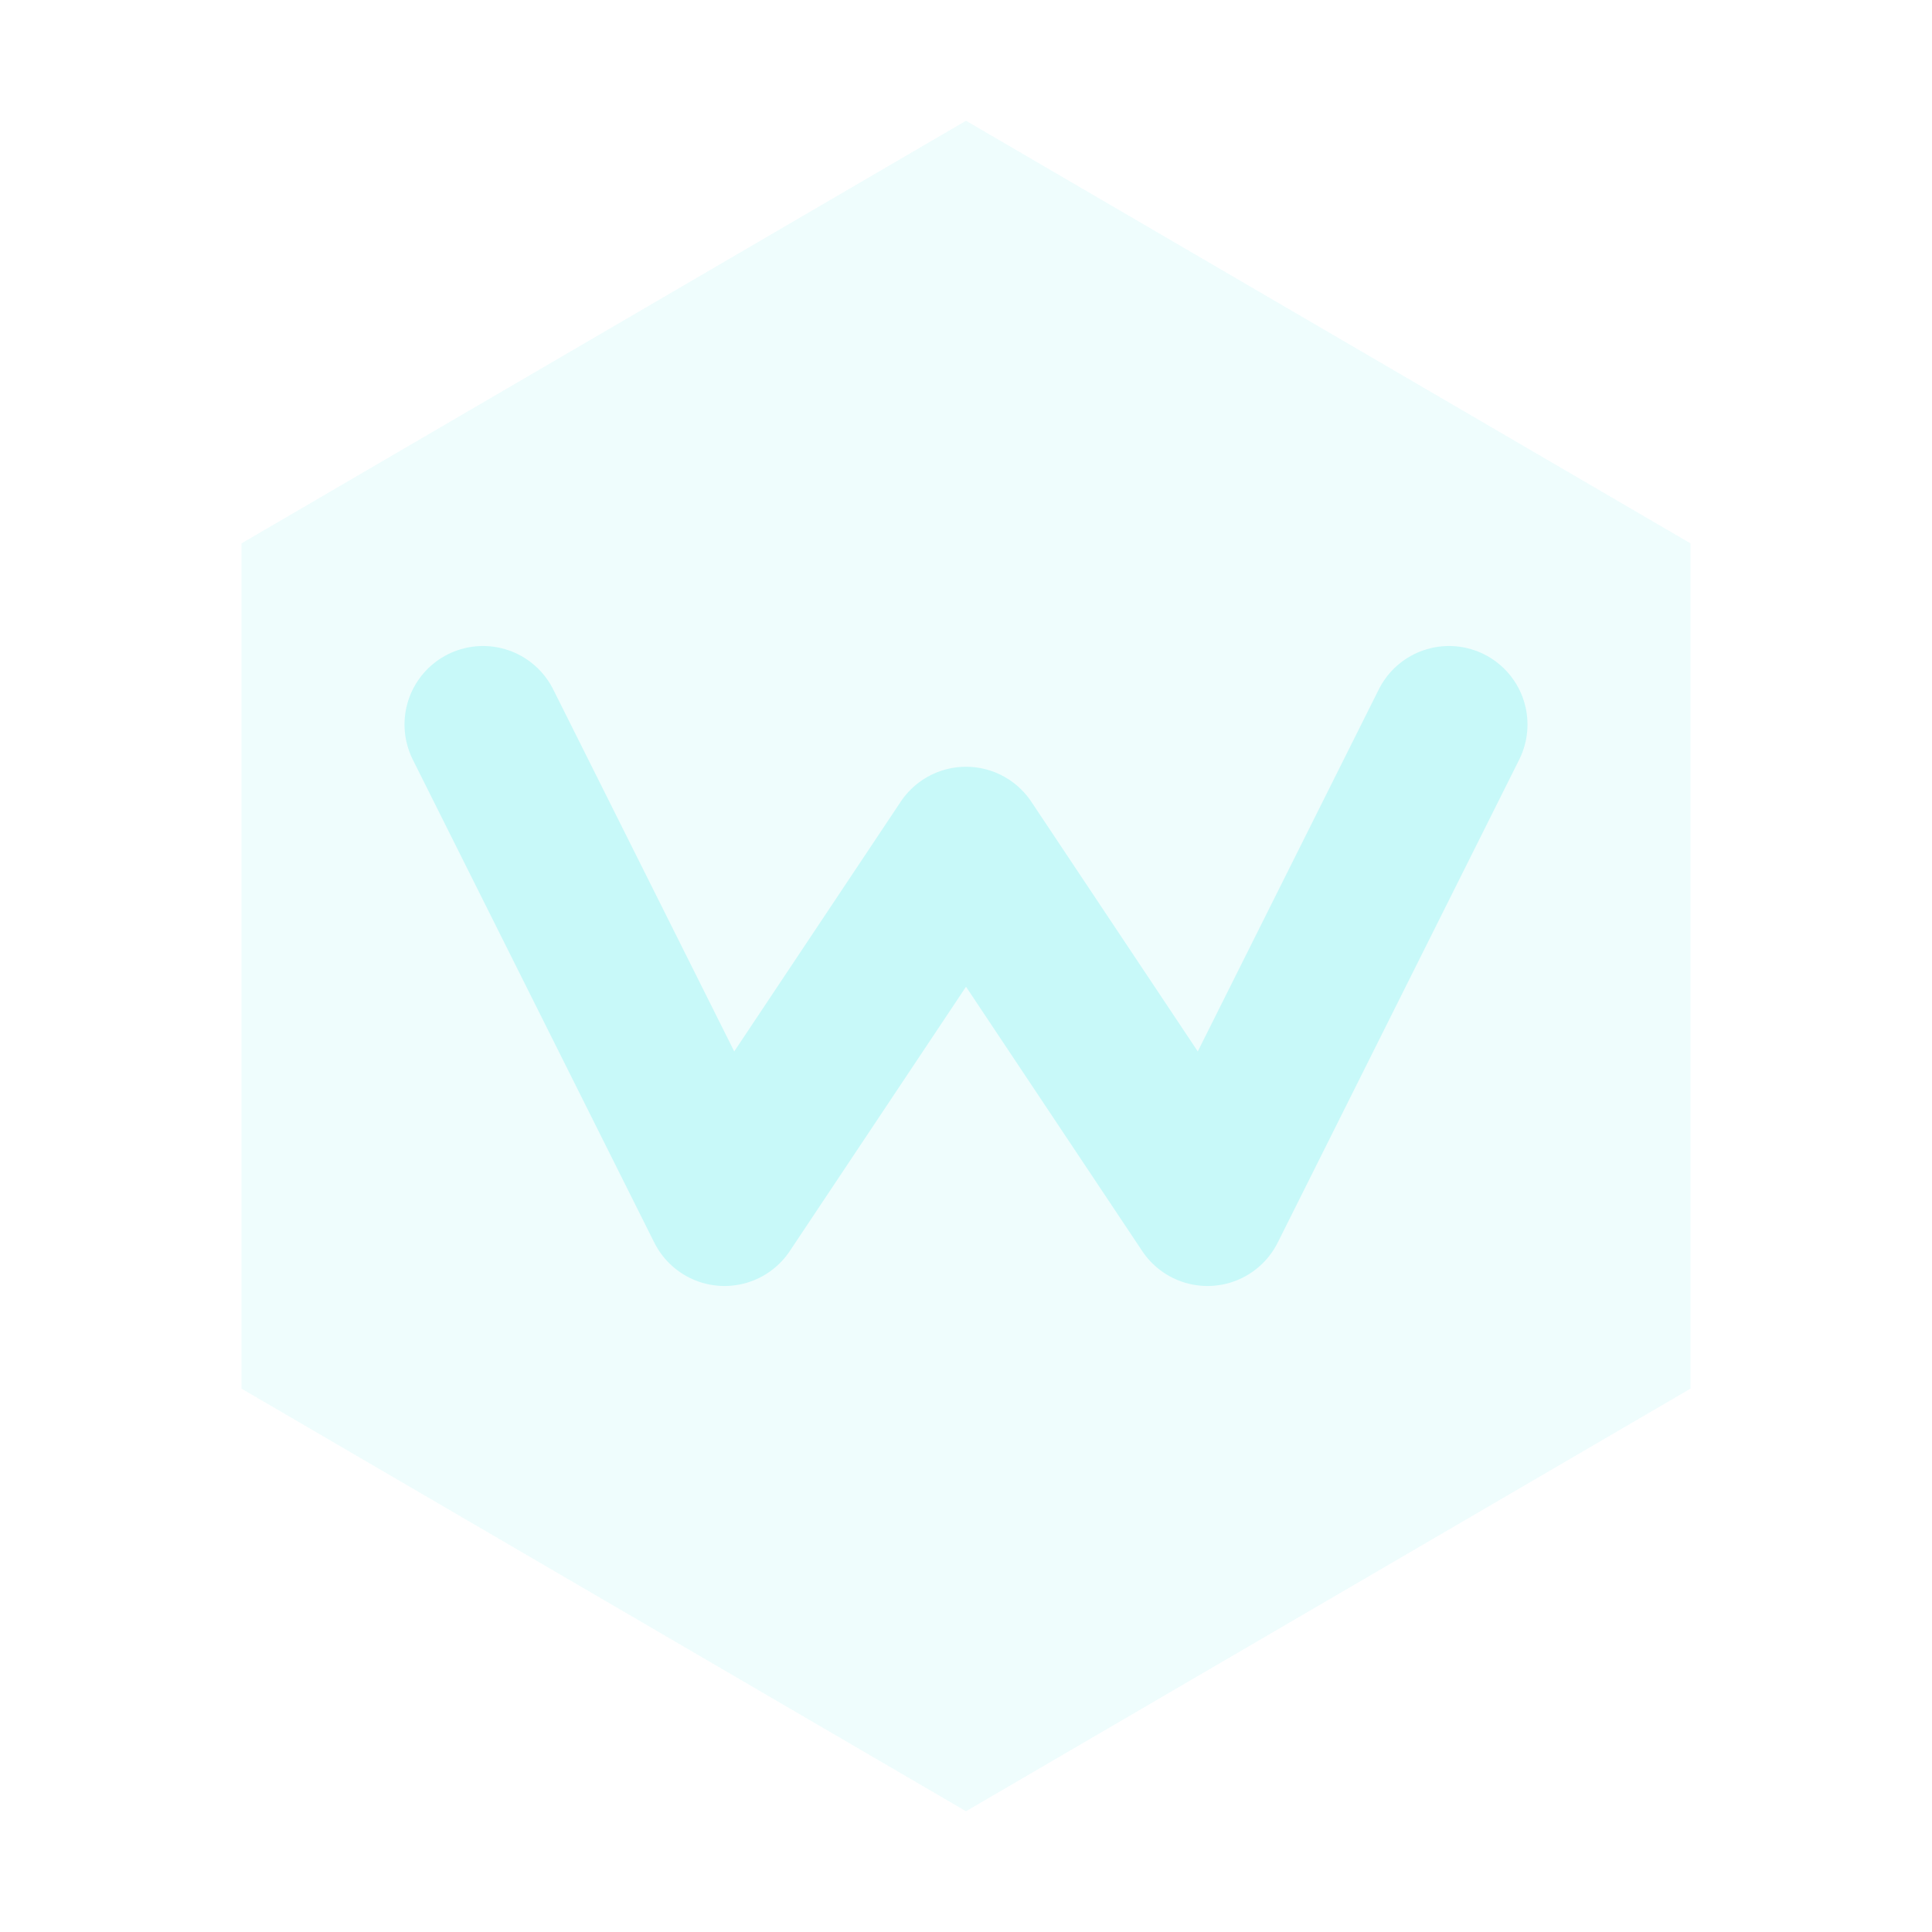
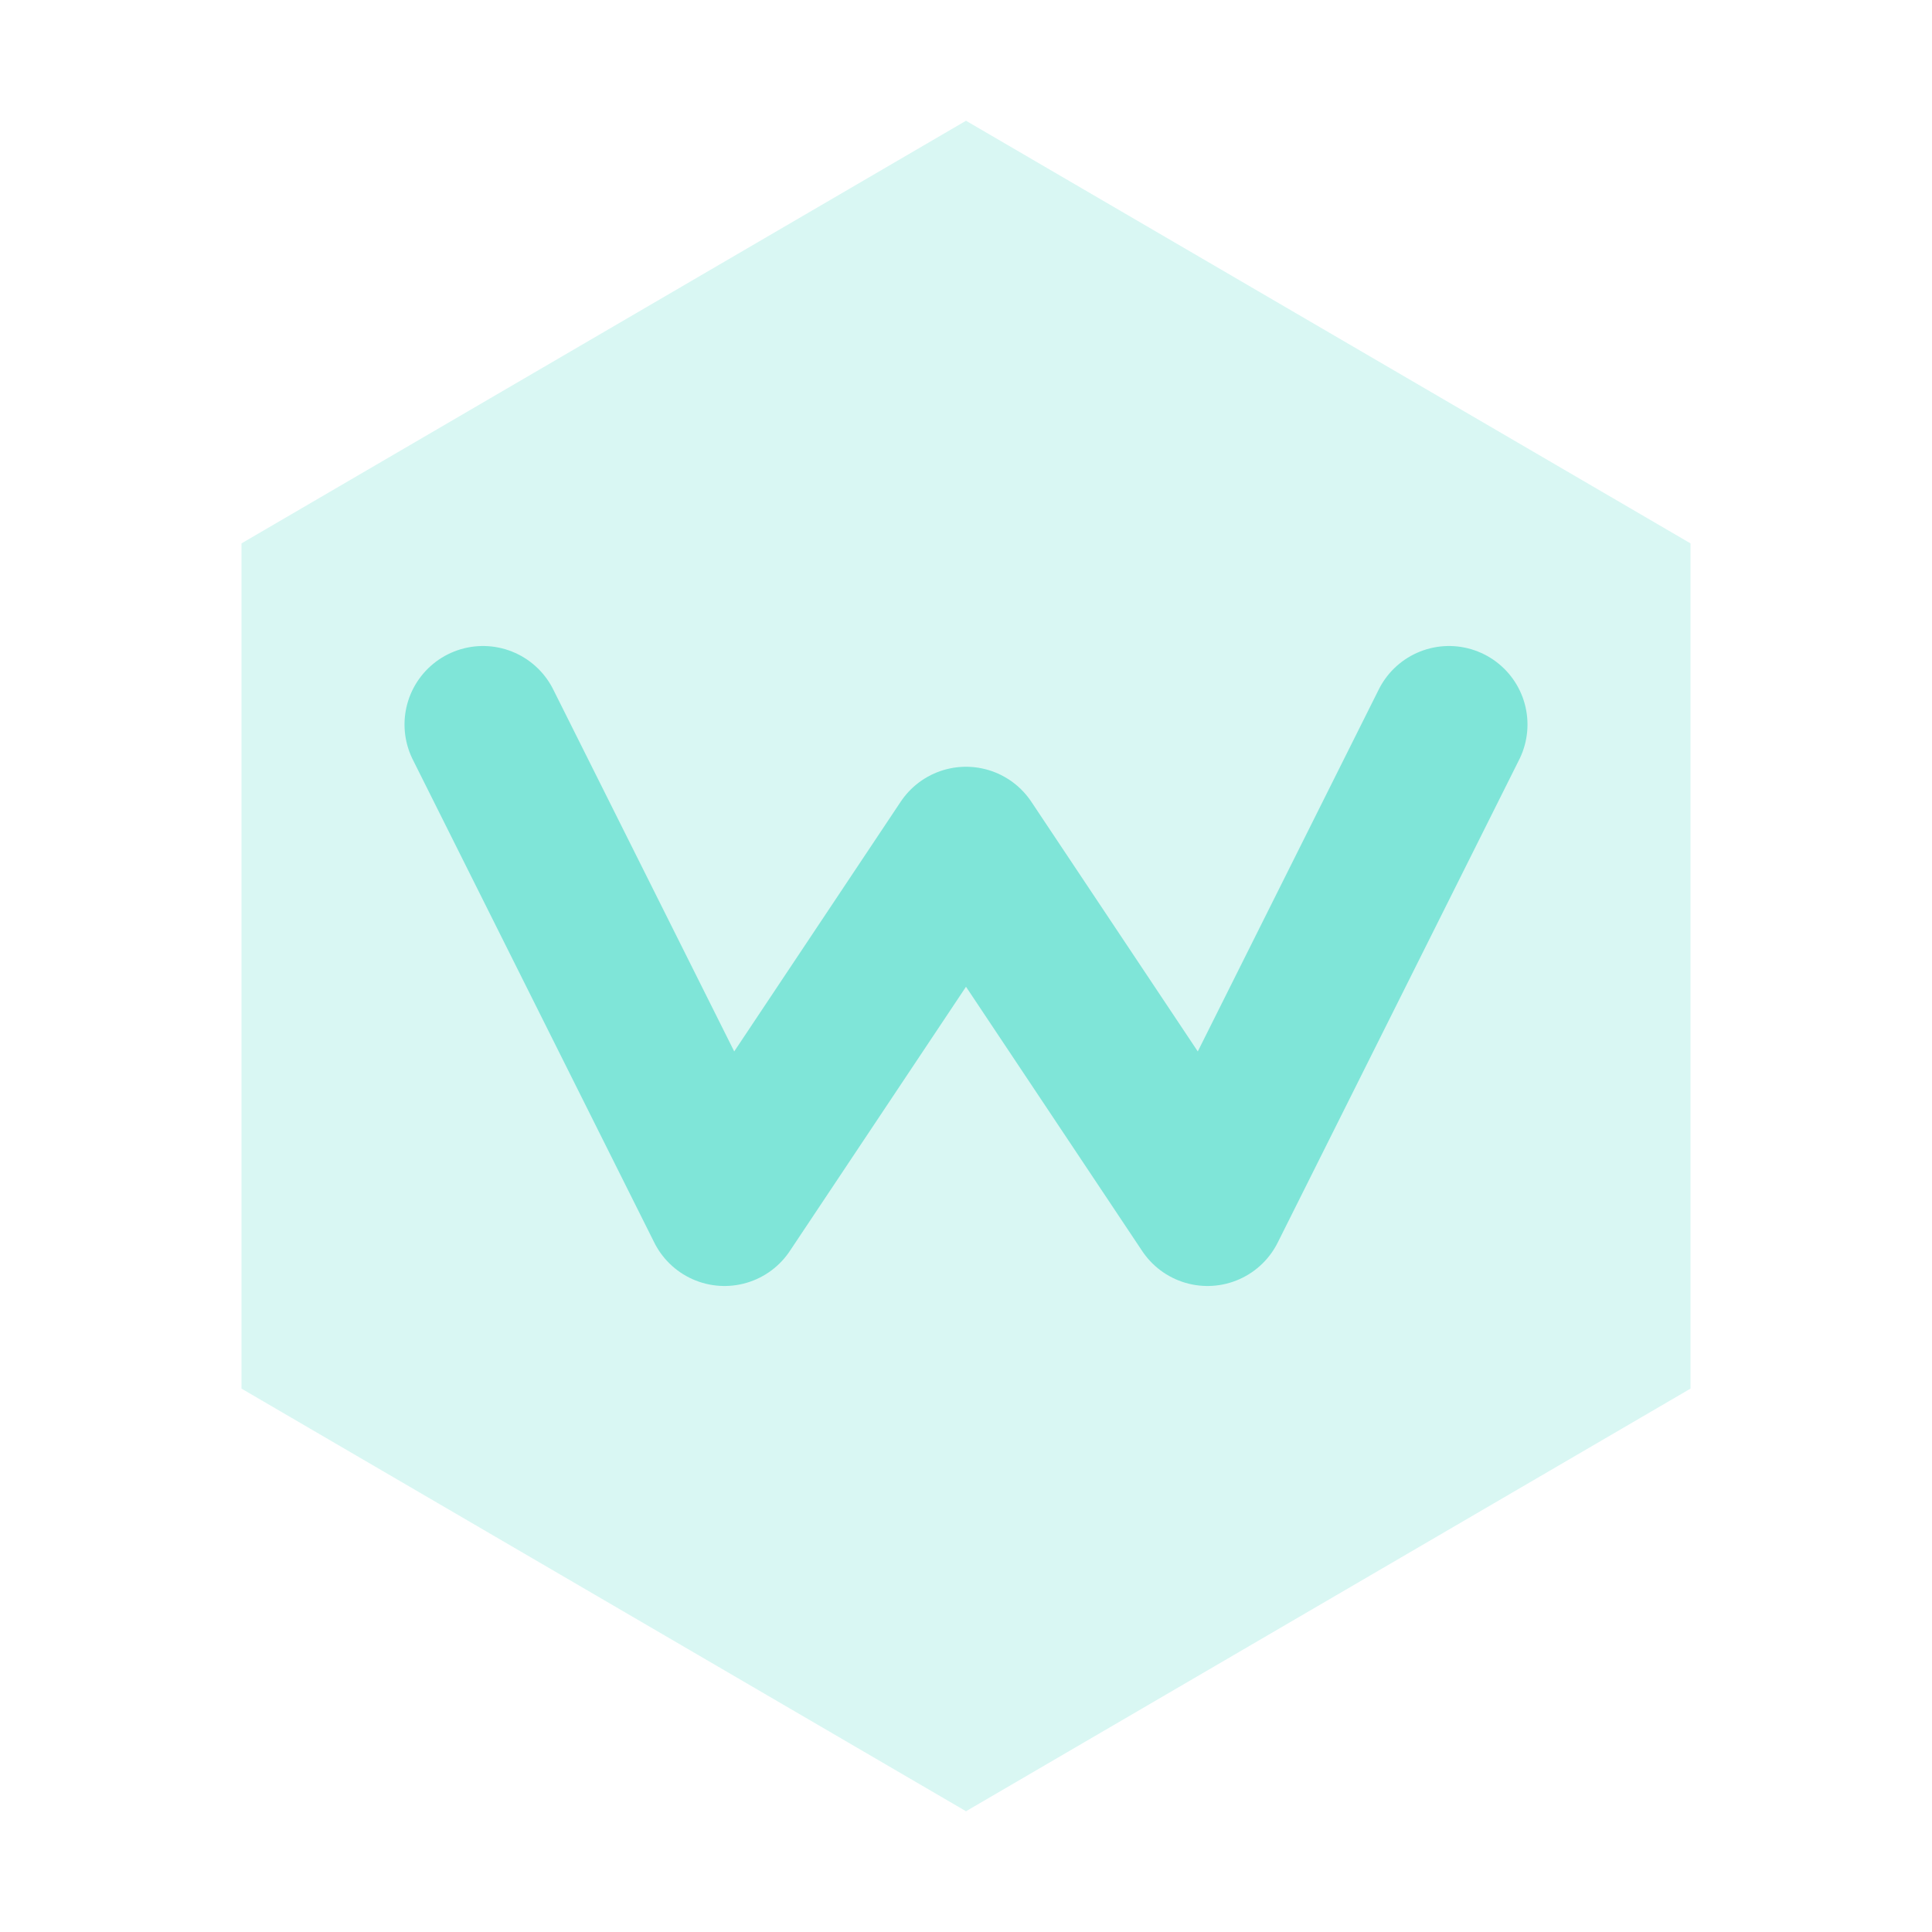
<svg xmlns="http://www.w3.org/2000/svg" viewBox="0 0 16 16">
-   <path d="M8 1l6 3.5v7L8 15l-6-3.5v-7L8 1z" fill="#C8F9F9" opacity=".3" />
-   <path d="M4 6l2 4 2-3 2 3 2-4" fill="none" stroke="#C8F9F9" stroke-width="1.3" stroke-linecap="round" stroke-linejoin="round" />
+   <path d="M8 1l6 3.5v7L8 15l-6-3.5v-7L8 1z" fill="#7FE5D8" opacity=".3" />
+   <path d="M4 6l2 4 2-3 2 3 2-4" fill="none" stroke="#7FE5D8" stroke-width="1.3" stroke-linecap="round" stroke-linejoin="round" />
</svg>
